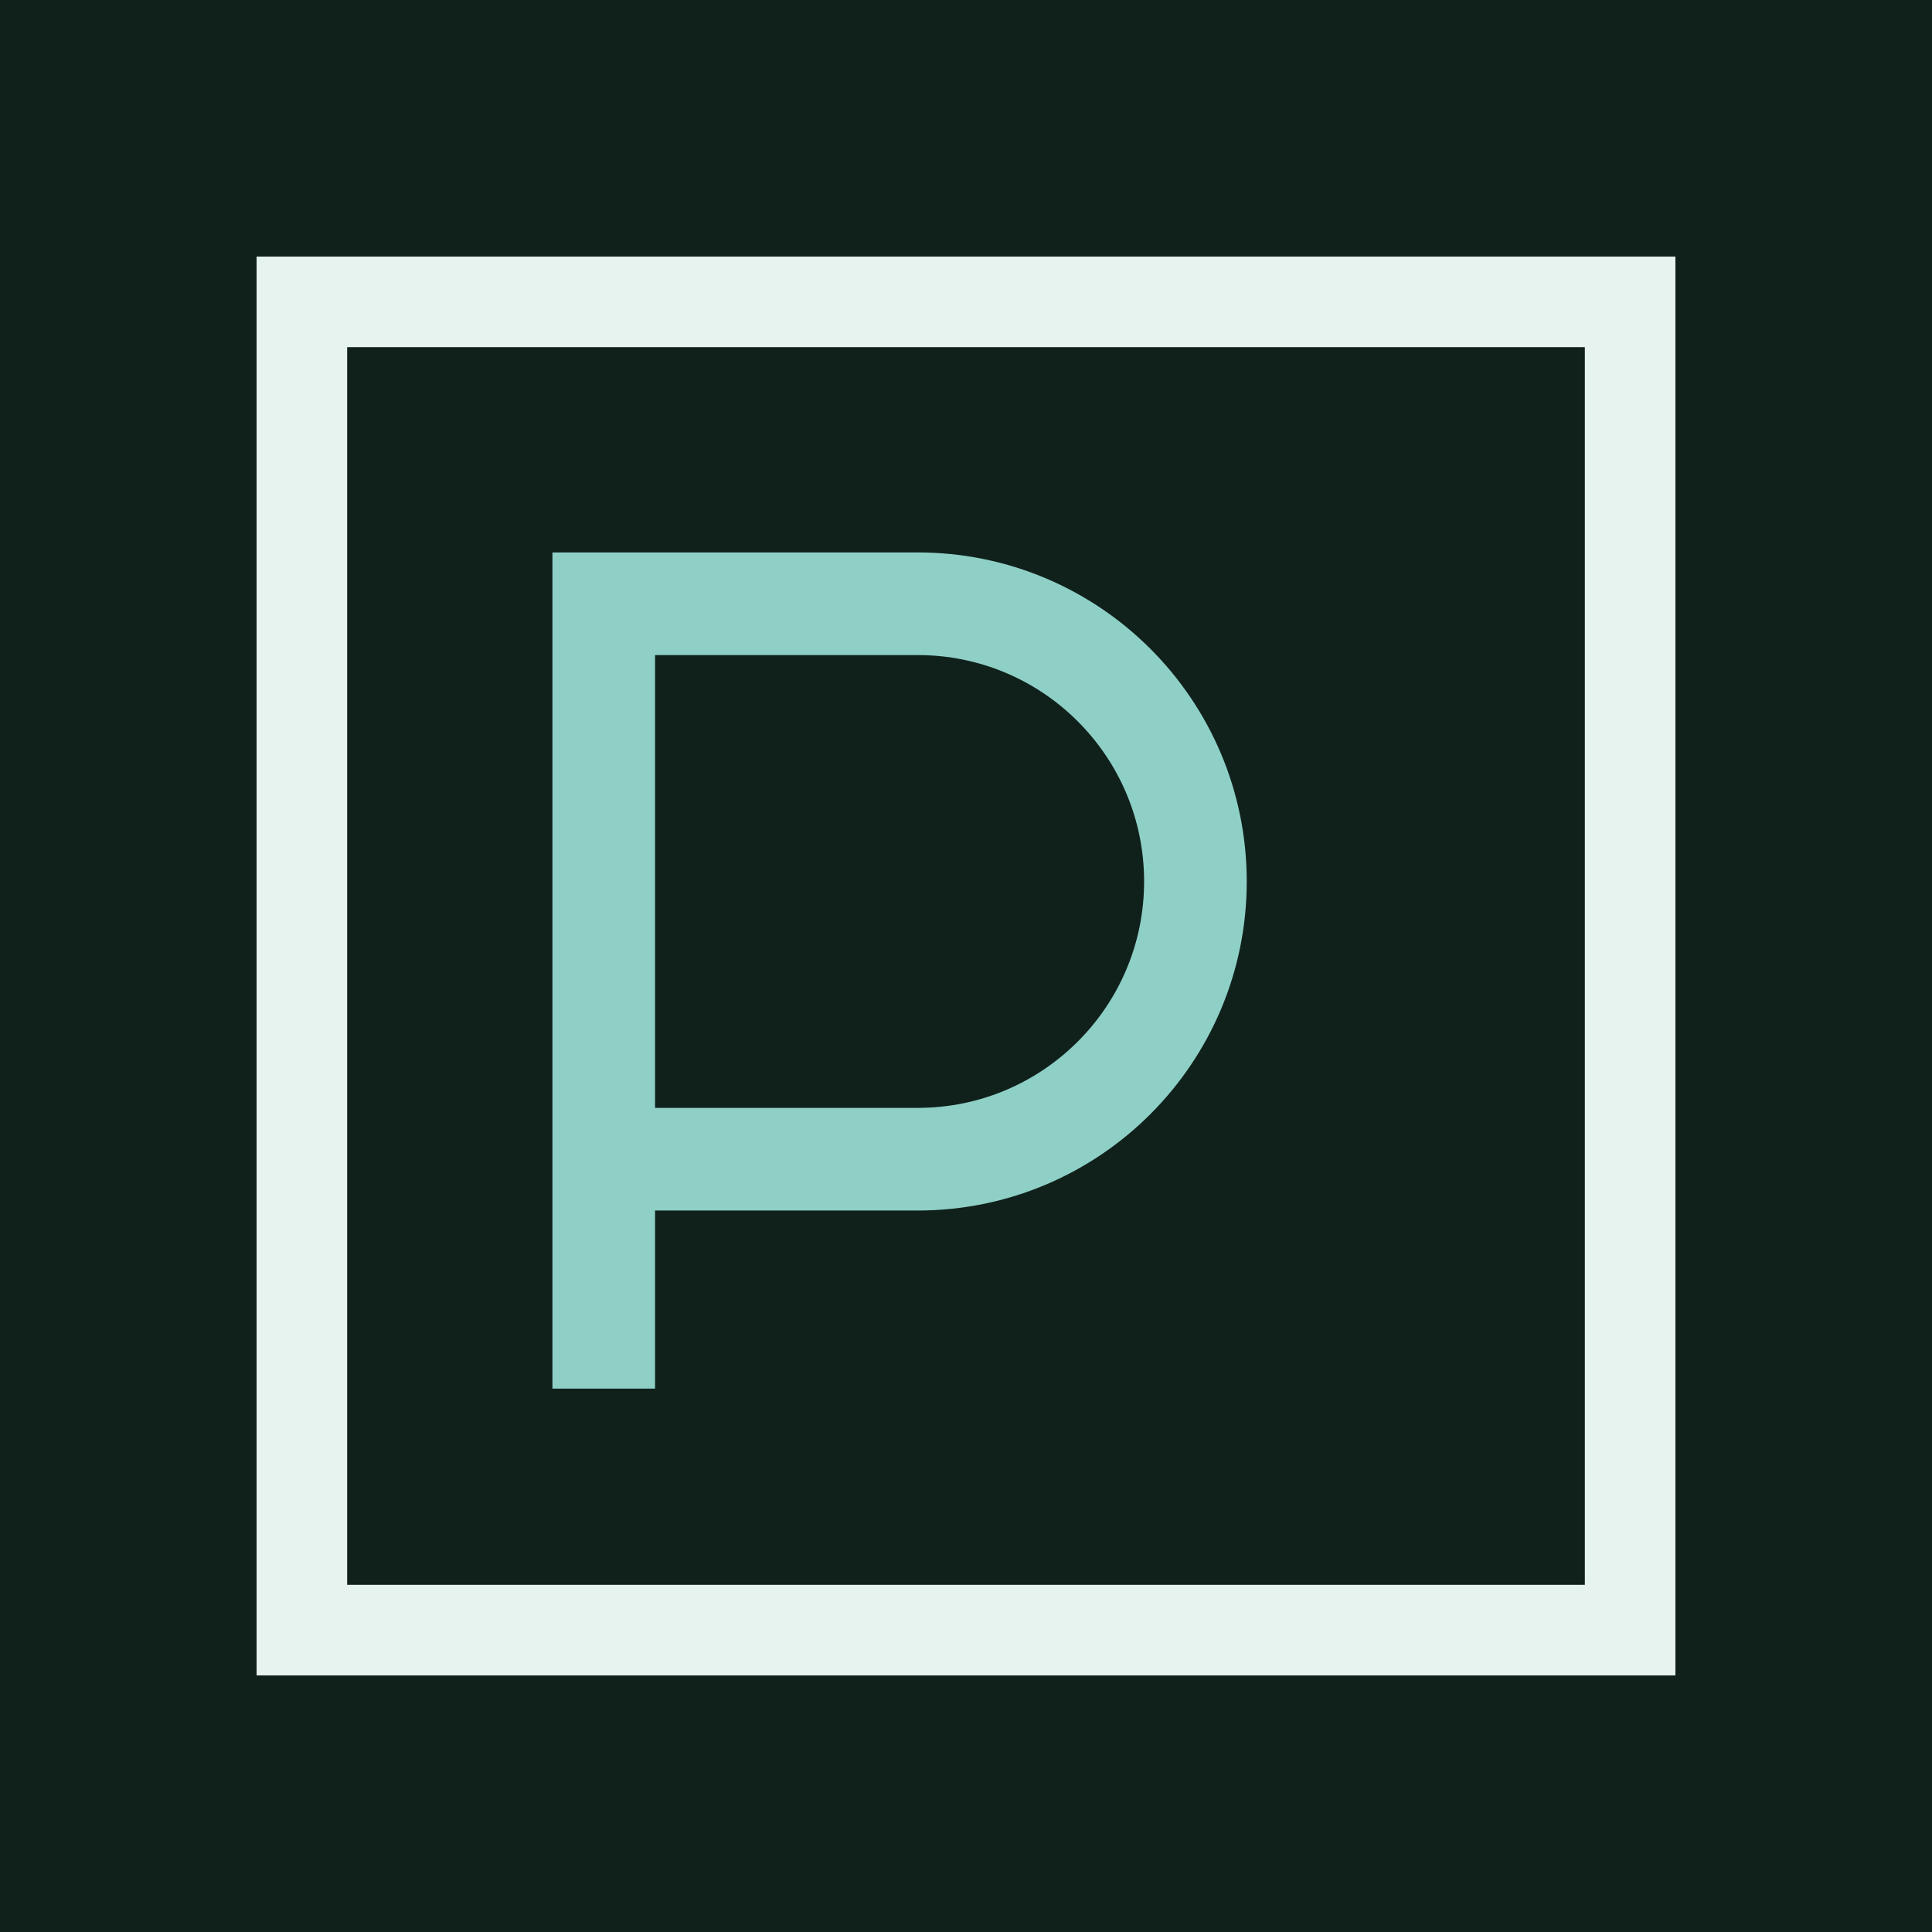
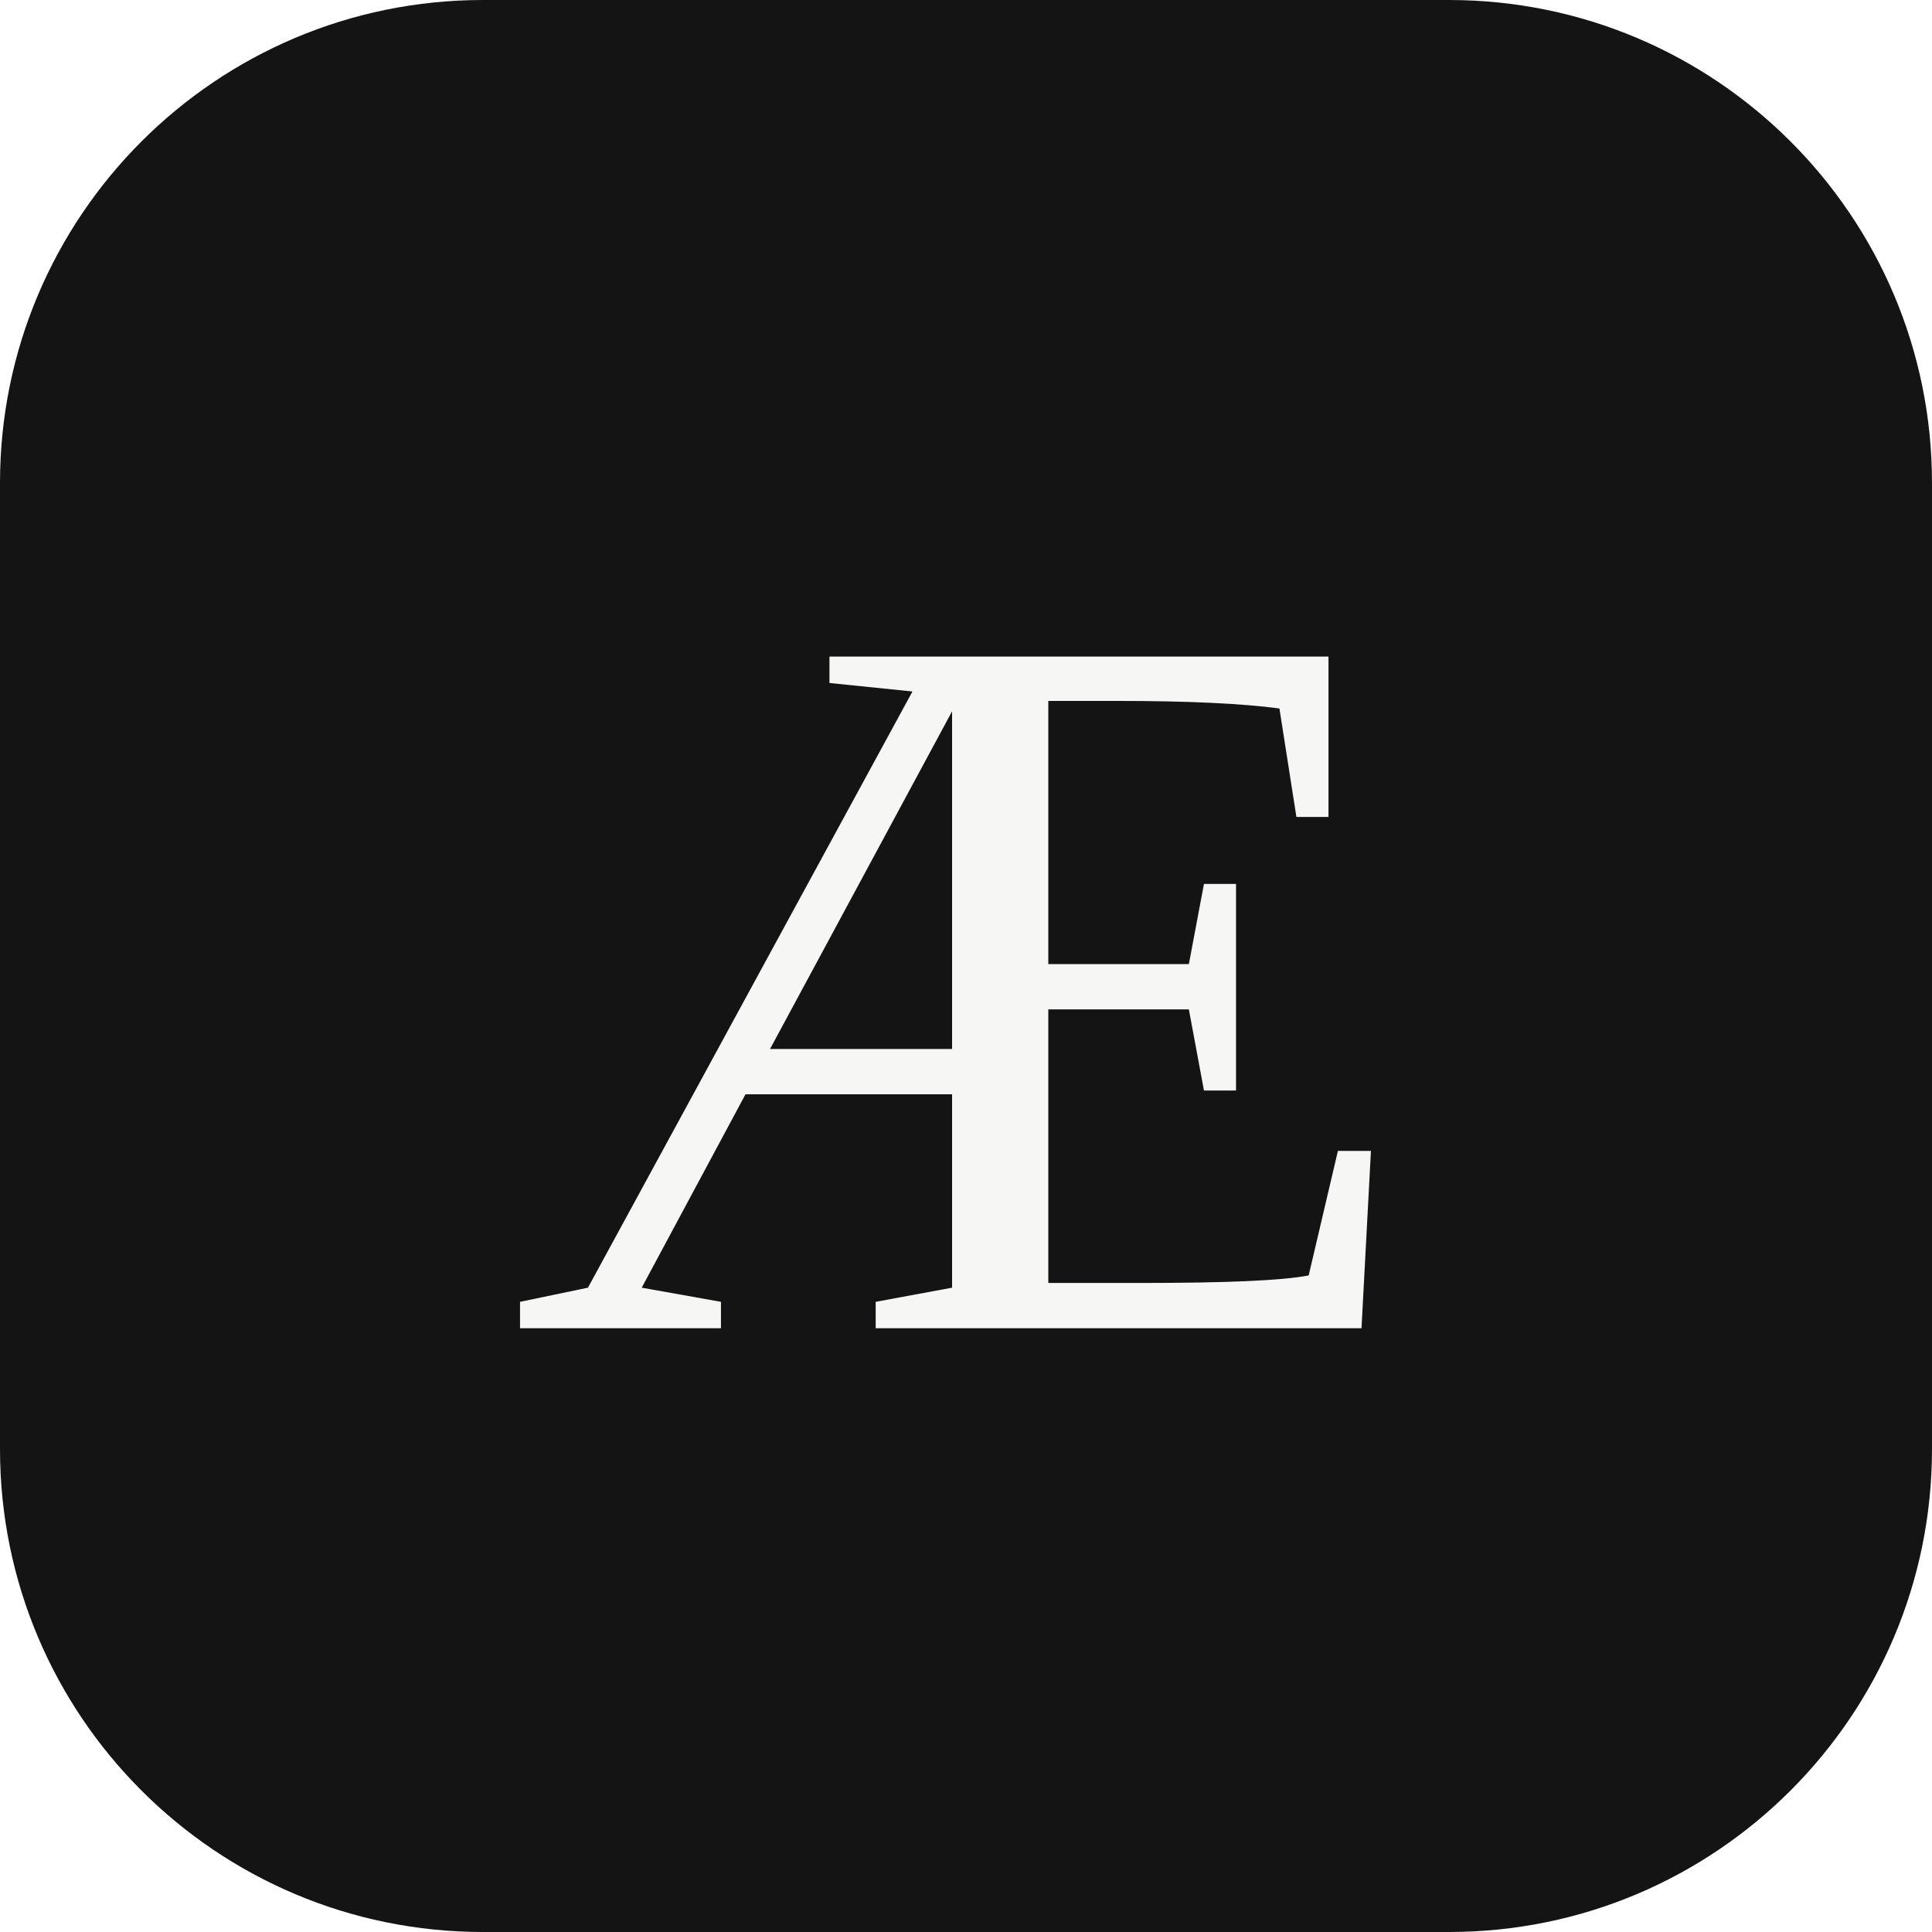
<svg xmlns="http://www.w3.org/2000/svg" viewBox="0 0 32 32">
-   <rect width="32" height="32" fill="#10211c" />
-   <rect x="5" y="5" width="22" height="22" fill="none" stroke="#e7f3ef" stroke-width="1.5" />
-   <path d="M10 23 V10 H15.2 A4.6 4.6 0 0 1 15.2 19.2 H10" fill="none" stroke="#8fd0c6" stroke-width="1.7" />
+   <rect width="32" height="32" rx="8" fill="#141414" />
+   <text x="16" y="22" text-anchor="middle" font-family="Georgia, 'Times New Roman', serif" font-size="17" fill="#f6f6f4">Æ</text>
</svg>
